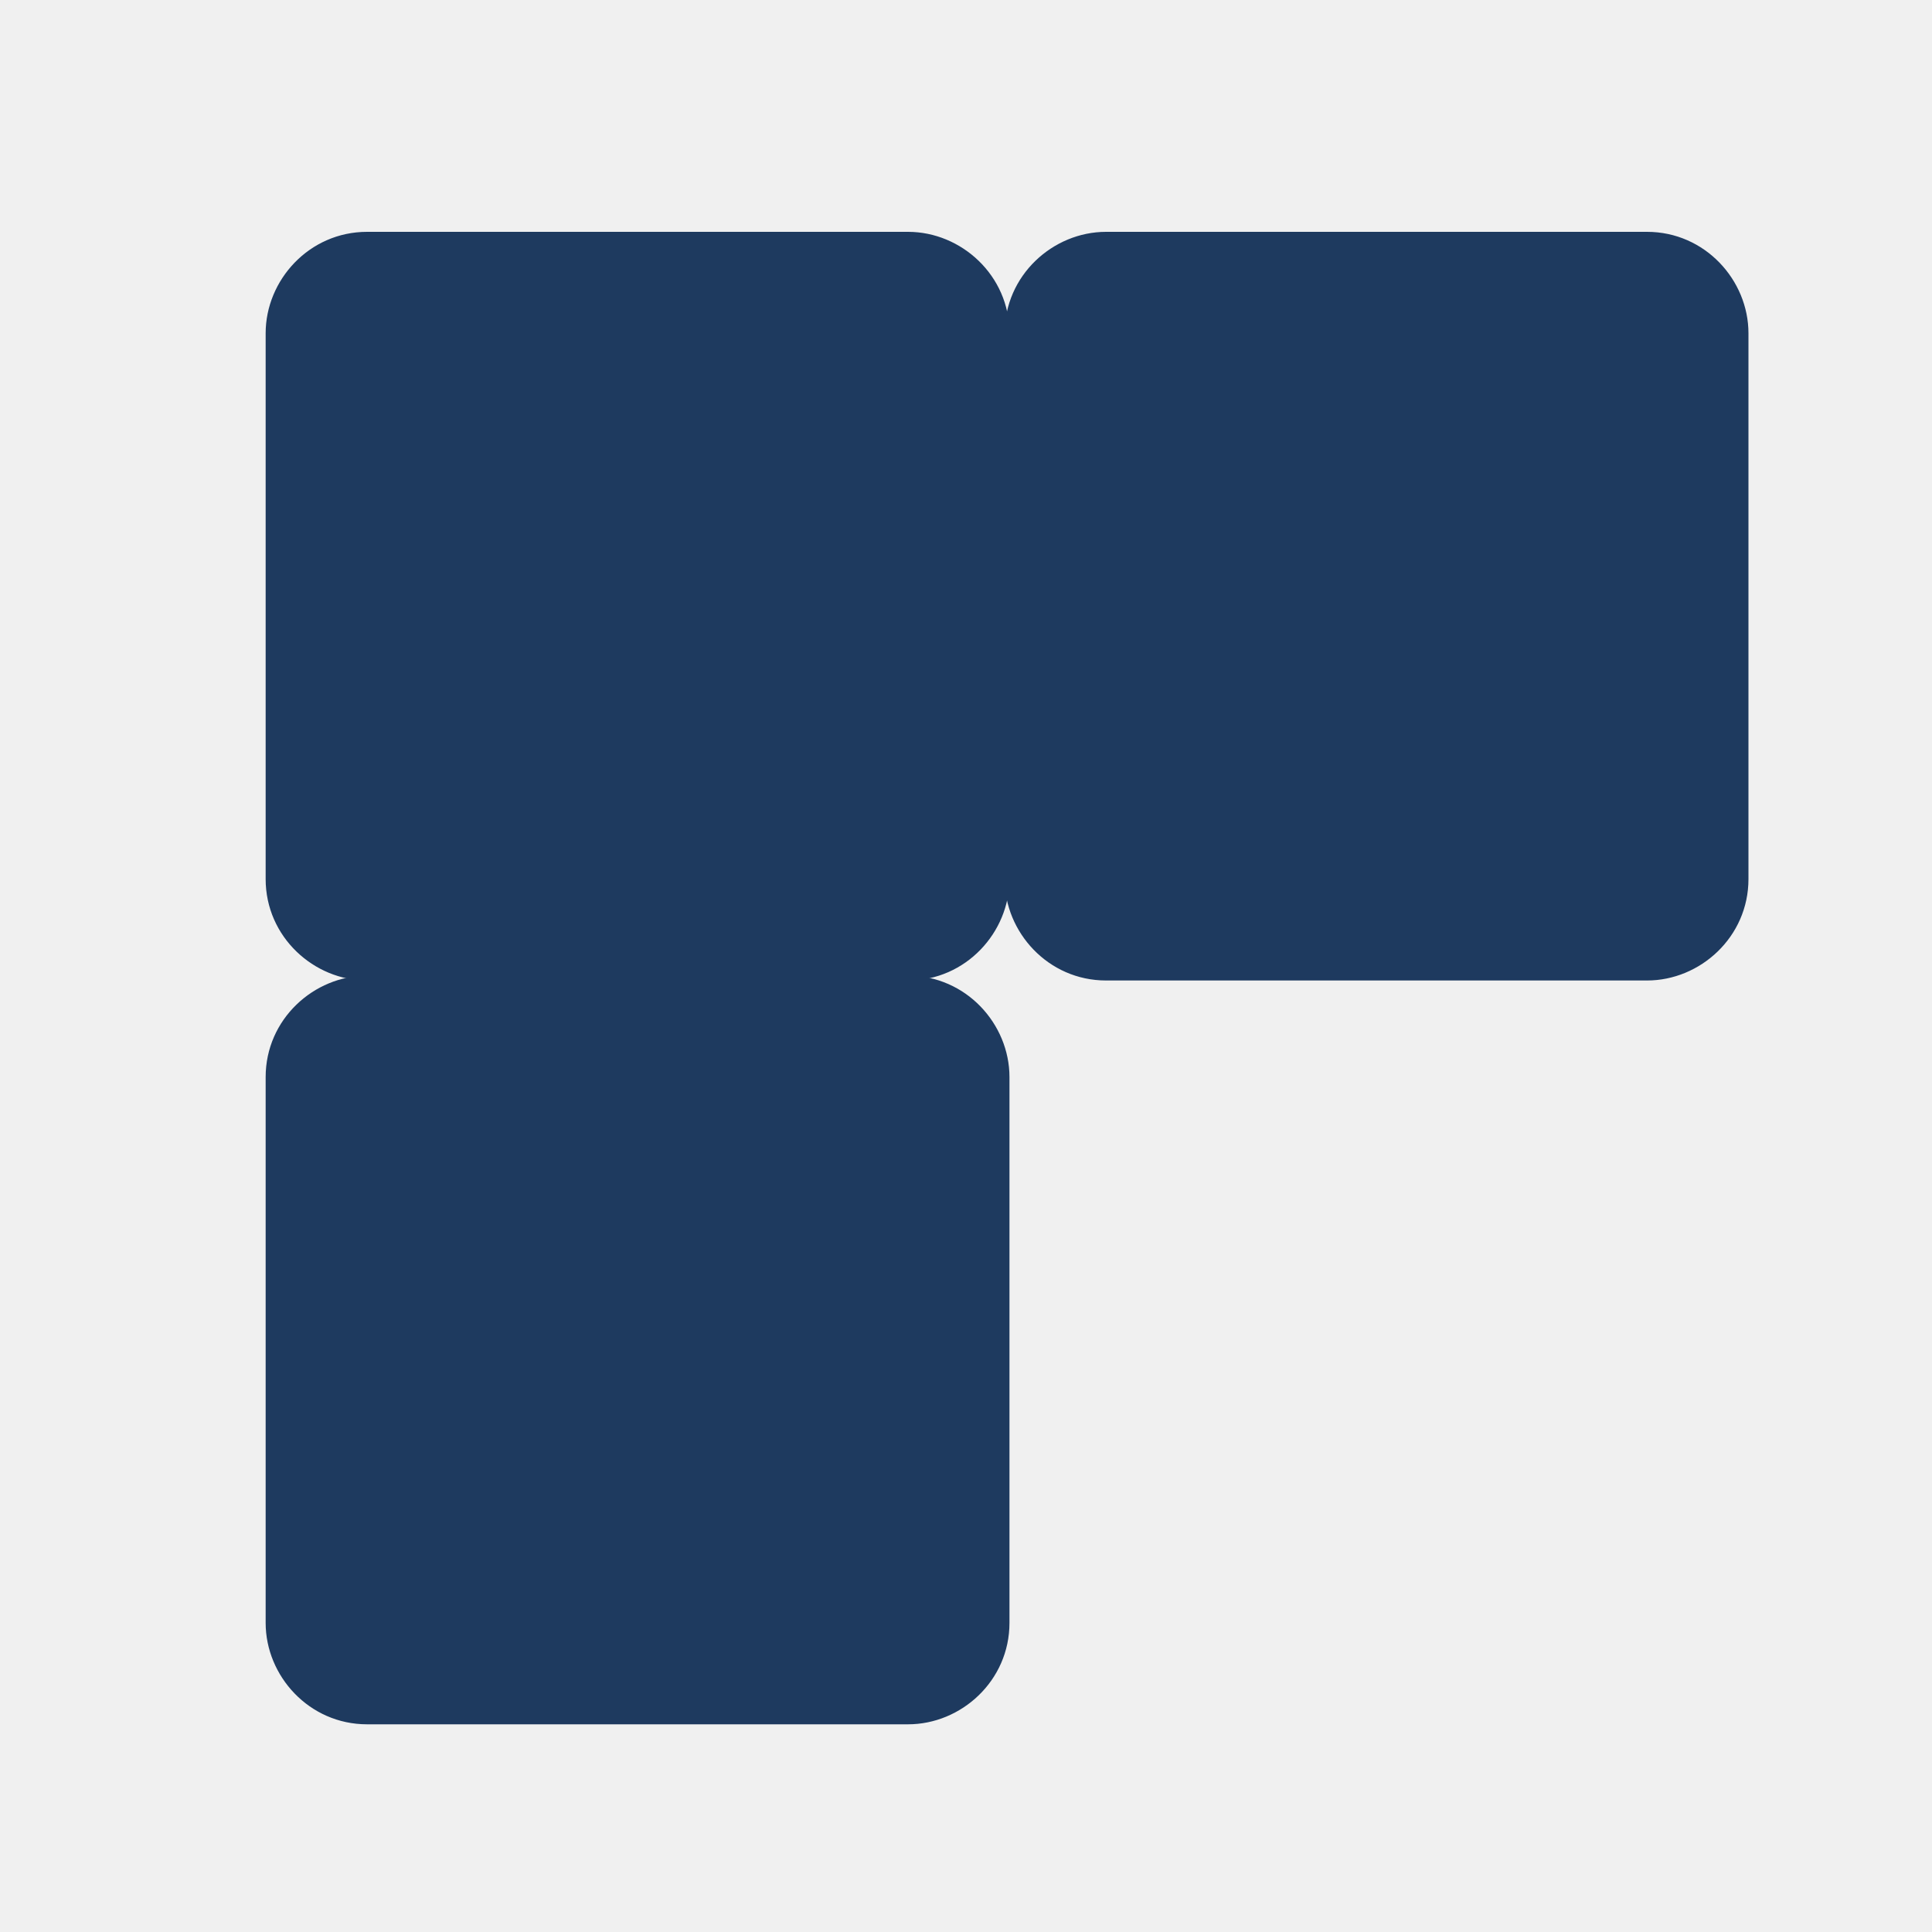
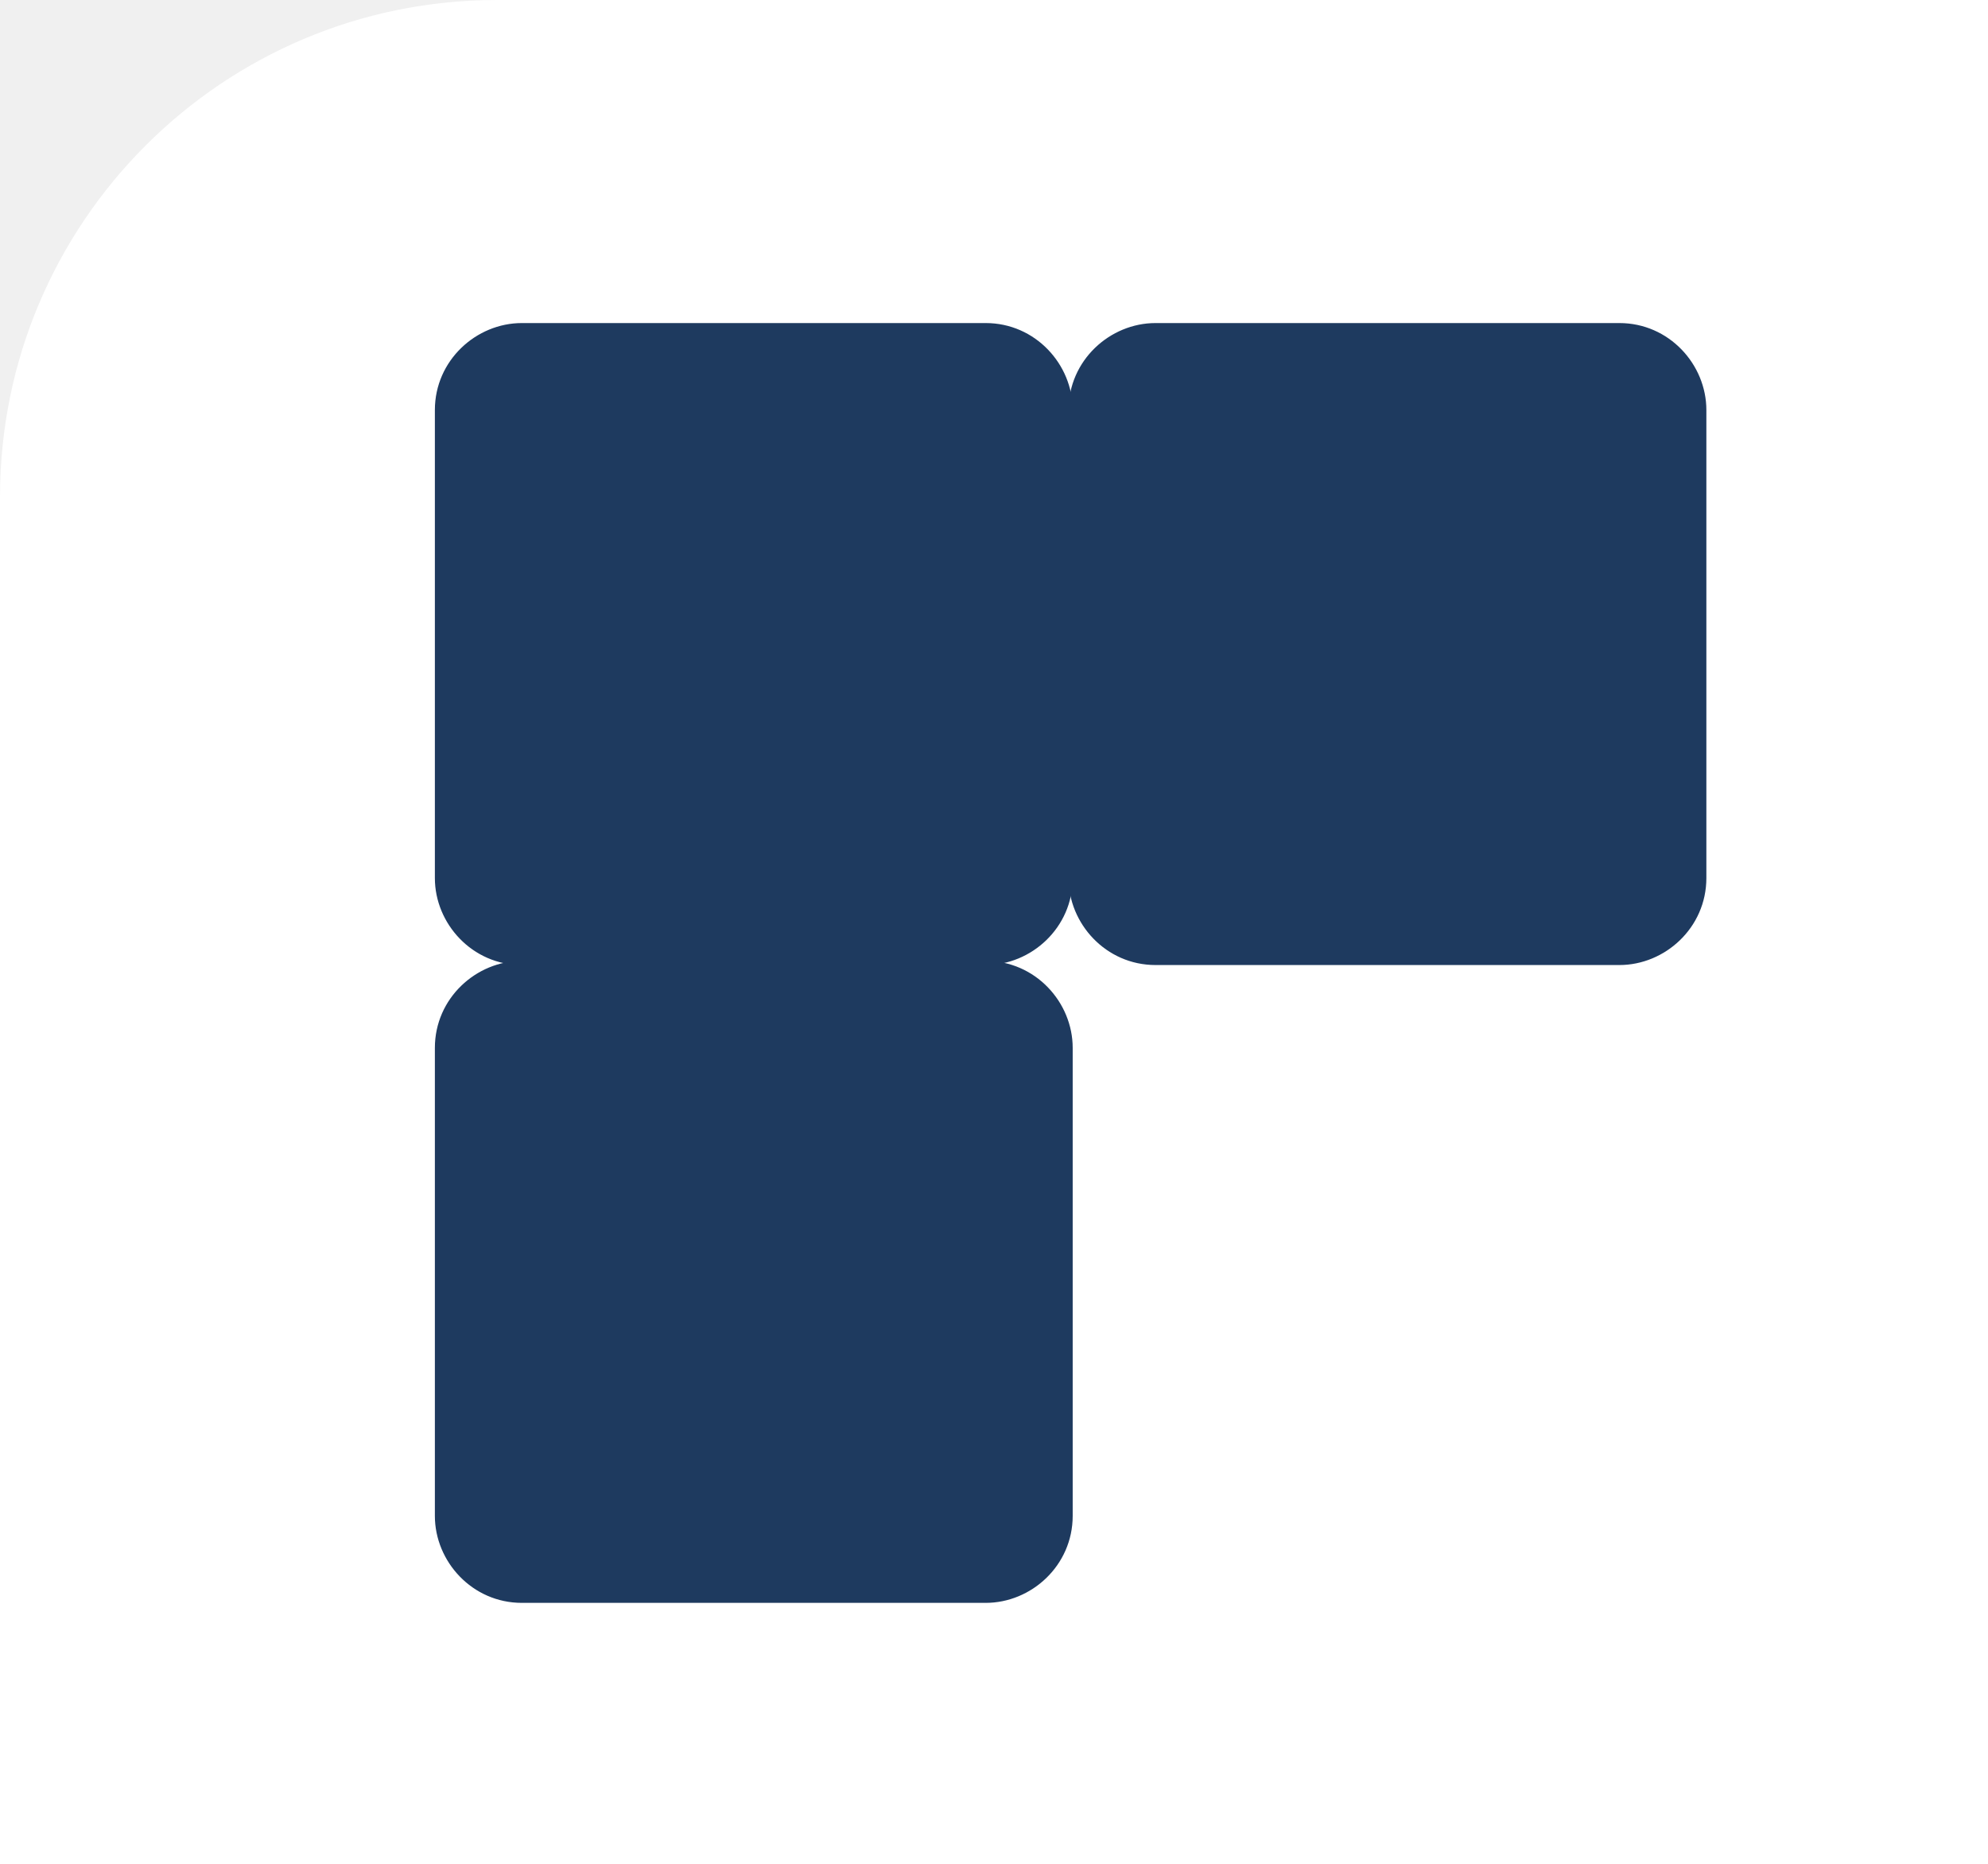
- <svg xmlns="http://www.w3.org/2000/svg" viewBox="20 25 40 40">
-   <path fill="#1e3a5f" d="M27.6,29.8h11.2c1.1,0,2.1.9,2.1,2.1v11.3c0,1.1-.9,2.1-2.1,2.1h-11.2c-1.1,0-2.1-.9-2.1-2.1v-11.3c0-1.1.9-2.1,2.1-2.1Z" />
+ <svg xmlns="http://www.w3.org/2000/svg" viewBox="15 22 48 45">
+   <rect width="78" height="89" rx="12" fill="#ffffff" x="15" y="22" />
+   <path fill="#1e3a5f" d="M38.8,29.8h-11.2c-1.1,0-2.1.9-2.1,2.1v11.3c0,1.1.9,2.1,2.1,2.1h11.2c1.1,0,2.1-.9,2.1-2.1v-11.3c0-1.1-.9-2.1-2.1-2.1Z" />
  <path fill="#1e3a5f" d="M38.8,45.2h-11.2c-1.1,0-2.1.9-2.1,2.1v11.3c0,1.1.9,2.1,2.1,2.1h11.2c1.1,0,2.1-.9,2.1-2.1v-11.3c0-1.1-.9-2.1-2.1-2.1Z" />
  <path fill="#1e3a5f" d="M54.1,29.8h-11.2c-1.1,0-2.1.9-2.1,2.1v11.3c0,1.1.9,2.1,2.1,2.1h11.2c1.1,0,2.1-.9,2.1-2.1v-11.3c0-1.1-.9-2.1-2.1-2.1Z" />
</svg>
